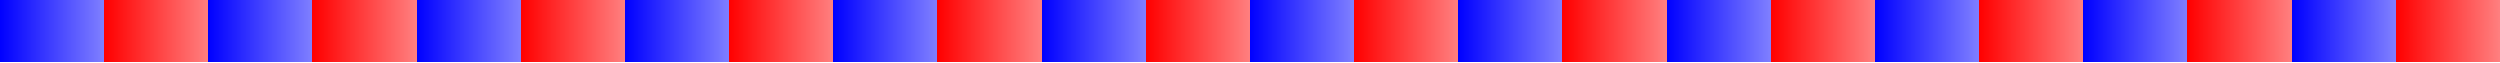
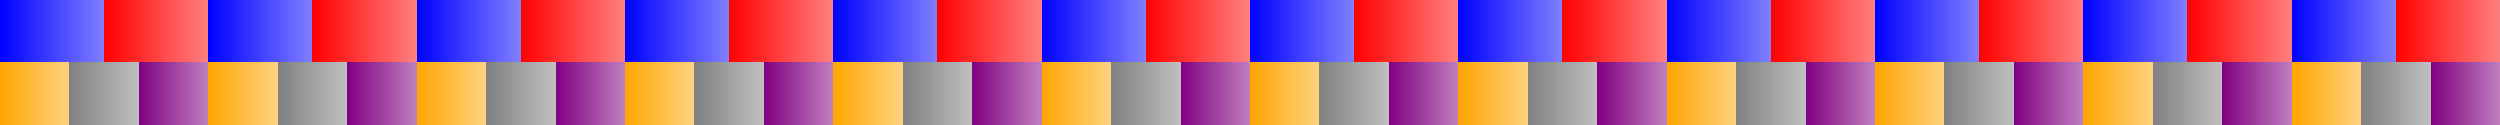
- <svg xmlns="http://www.w3.org/2000/svg" width="600pt" height="15pt" viewBox="0 0 600 15" version="1.1" shape-rendering="crispEdges">
+ <svg xmlns="http://www.w3.org/2000/svg" width="600pt" height="30pt" viewBox="0 0 600 30" version="1.1" shape-rendering="crispEdges">
  <defs>
    <linearGradient id="linear0" gradientUnits="userSpaceOnUse" x1="0" y1="0" x2="25" y2="0">
      <stop offset="0" style="stop-color:rgb(0%,0%,100%);stop-opacity:1;" />
      <stop offset="1" style="stop-color:rgb(0%,0%,100%);stop-opacity:0.5;" />
    </linearGradient>
    <linearGradient id="linear1" gradientUnits="userSpaceOnUse" x1="25" y1="0" x2="50" y2="0">
      <stop offset="0" style="stop-color:rgb(100%,0%,0%);stop-opacity:1;" />
      <stop offset="1" style="stop-color:rgb(100%,0%,0%);stop-opacity:0.5;" />
    </linearGradient>
    <linearGradient id="linear2" gradientUnits="userSpaceOnUse" x1="50" y1="0" x2="75" y2="0">
      <stop offset="0" style="stop-color:rgb(0%,0%,100%);stop-opacity:1;" />
      <stop offset="1" style="stop-color:rgb(0%,0%,100%);stop-opacity:0.5;" />
    </linearGradient>
    <linearGradient id="linear3" gradientUnits="userSpaceOnUse" x1="75" y1="0" x2="100" y2="0">
      <stop offset="0" style="stop-color:rgb(100%,0%,0%);stop-opacity:1;" />
      <stop offset="1" style="stop-color:rgb(100%,0%,0%);stop-opacity:0.5;" />
    </linearGradient>
    <linearGradient id="linear4" gradientUnits="userSpaceOnUse" x1="100" y1="0" x2="125" y2="0">
      <stop offset="0" style="stop-color:rgb(0%,0%,100%);stop-opacity:1;" />
      <stop offset="1" style="stop-color:rgb(0%,0%,100%);stop-opacity:0.5;" />
    </linearGradient>
    <linearGradient id="linear5" gradientUnits="userSpaceOnUse" x1="125" y1="0" x2="150" y2="0">
      <stop offset="0" style="stop-color:rgb(100%,0%,0%);stop-opacity:1;" />
      <stop offset="1" style="stop-color:rgb(100%,0%,0%);stop-opacity:0.5;" />
    </linearGradient>
    <linearGradient id="linear6" gradientUnits="userSpaceOnUse" x1="150" y1="0" x2="175" y2="0">
      <stop offset="0" style="stop-color:rgb(0%,0%,100%);stop-opacity:1;" />
      <stop offset="1" style="stop-color:rgb(0%,0%,100%);stop-opacity:0.5;" />
    </linearGradient>
    <linearGradient id="linear7" gradientUnits="userSpaceOnUse" x1="175" y1="0" x2="200" y2="0">
      <stop offset="0" style="stop-color:rgb(100%,0%,0%);stop-opacity:1;" />
      <stop offset="1" style="stop-color:rgb(100%,0%,0%);stop-opacity:0.5;" />
    </linearGradient>
    <linearGradient id="linear8" gradientUnits="userSpaceOnUse" x1="200" y1="0" x2="225" y2="0">
      <stop offset="0" style="stop-color:rgb(0%,0%,100%);stop-opacity:1;" />
      <stop offset="1" style="stop-color:rgb(0%,0%,100%);stop-opacity:0.5;" />
    </linearGradient>
    <linearGradient id="linear9" gradientUnits="userSpaceOnUse" x1="225" y1="0" x2="250" y2="0">
      <stop offset="0" style="stop-color:rgb(100%,0%,0%);stop-opacity:1;" />
      <stop offset="1" style="stop-color:rgb(100%,0%,0%);stop-opacity:0.5;" />
    </linearGradient>
    <linearGradient id="linear10" gradientUnits="userSpaceOnUse" x1="250" y1="0" x2="275" y2="0">
      <stop offset="0" style="stop-color:rgb(0%,0%,100%);stop-opacity:1;" />
      <stop offset="1" style="stop-color:rgb(0%,0%,100%);stop-opacity:0.5;" />
    </linearGradient>
    <linearGradient id="linear11" gradientUnits="userSpaceOnUse" x1="275" y1="0" x2="300" y2="0">
      <stop offset="0" style="stop-color:rgb(100%,0%,0%);stop-opacity:1;" />
      <stop offset="1" style="stop-color:rgb(100%,0%,0%);stop-opacity:0.5;" />
    </linearGradient>
    <linearGradient id="linear12" gradientUnits="userSpaceOnUse" x1="300" y1="0" x2="325" y2="0">
      <stop offset="0" style="stop-color:rgb(0%,0%,100%);stop-opacity:1;" />
      <stop offset="1" style="stop-color:rgb(0%,0%,100%);stop-opacity:0.5;" />
    </linearGradient>
    <linearGradient id="linear13" gradientUnits="userSpaceOnUse" x1="325" y1="0" x2="350" y2="0">
      <stop offset="0" style="stop-color:rgb(100%,0%,0%);stop-opacity:1;" />
      <stop offset="1" style="stop-color:rgb(100%,0%,0%);stop-opacity:0.5;" />
    </linearGradient>
    <linearGradient id="linear14" gradientUnits="userSpaceOnUse" x1="350" y1="0" x2="375" y2="0">
      <stop offset="0" style="stop-color:rgb(0%,0%,100%);stop-opacity:1;" />
      <stop offset="1" style="stop-color:rgb(0%,0%,100%);stop-opacity:0.5;" />
    </linearGradient>
    <linearGradient id="linear15" gradientUnits="userSpaceOnUse" x1="375" y1="0" x2="400" y2="0">
      <stop offset="0" style="stop-color:rgb(100%,0%,0%);stop-opacity:1;" />
      <stop offset="1" style="stop-color:rgb(100%,0%,0%);stop-opacity:0.5;" />
    </linearGradient>
    <linearGradient id="linear16" gradientUnits="userSpaceOnUse" x1="400" y1="0" x2="425" y2="0">
      <stop offset="0" style="stop-color:rgb(0%,0%,100%);stop-opacity:1;" />
      <stop offset="1" style="stop-color:rgb(0%,0%,100%);stop-opacity:0.5;" />
    </linearGradient>
    <linearGradient id="linear17" gradientUnits="userSpaceOnUse" x1="425" y1="0" x2="450" y2="0">
      <stop offset="0" style="stop-color:rgb(100%,0%,0%);stop-opacity:1;" />
      <stop offset="1" style="stop-color:rgb(100%,0%,0%);stop-opacity:0.5;" />
    </linearGradient>
    <linearGradient id="linear18" gradientUnits="userSpaceOnUse" x1="450" y1="0" x2="475" y2="0">
      <stop offset="0" style="stop-color:rgb(0%,0%,100%);stop-opacity:1;" />
      <stop offset="1" style="stop-color:rgb(0%,0%,100%);stop-opacity:0.5;" />
    </linearGradient>
    <linearGradient id="linear19" gradientUnits="userSpaceOnUse" x1="475" y1="0" x2="500" y2="0">
      <stop offset="0" style="stop-color:rgb(100%,0%,0%);stop-opacity:1;" />
      <stop offset="1" style="stop-color:rgb(100%,0%,0%);stop-opacity:0.5;" />
    </linearGradient>
    <linearGradient id="linear20" gradientUnits="userSpaceOnUse" x1="500" y1="0" x2="525" y2="0">
      <stop offset="0" style="stop-color:rgb(0%,0%,100%);stop-opacity:1;" />
      <stop offset="1" style="stop-color:rgb(0%,0%,100%);stop-opacity:0.5;" />
    </linearGradient>
    <linearGradient id="linear21" gradientUnits="userSpaceOnUse" x1="525" y1="0" x2="550" y2="0">
      <stop offset="0" style="stop-color:rgb(100%,0%,0%);stop-opacity:1;" />
      <stop offset="1" style="stop-color:rgb(100%,0%,0%);stop-opacity:0.5;" />
    </linearGradient>
    <linearGradient id="linear22" gradientUnits="userSpaceOnUse" x1="550" y1="0" x2="575" y2="0">
      <stop offset="0" style="stop-color:rgb(0%,0%,100%);stop-opacity:1;" />
      <stop offset="1" style="stop-color:rgb(0%,0%,100%);stop-opacity:0.5;" />
    </linearGradient>
    <linearGradient id="linear23" gradientUnits="userSpaceOnUse" x1="575" y1="0" x2="600" y2="0">
      <stop offset="0" style="stop-color:rgb(100%,0%,0%);stop-opacity:1;" />
      <stop offset="1" style="stop-color:rgb(100%,0%,0%);stop-opacity:0.5;" />
    </linearGradient>
+     <linearGradient id="linear24" gradientUnits="userSpaceOnUse" x1="0" y1="0" x2="16.667" y2="0">
+       <stop offset="0" style="stop-color:rgb(100%,64.706%,0%);stop-opacity:1;" />
+       <stop offset="1" style="stop-color:rgb(100%,64.706%,0%);stop-opacity:0.5;" />
+     </linearGradient>
+     <linearGradient id="linear25" gradientUnits="userSpaceOnUse" x1="16.667" y1="0" x2="33.333" y2="0">
+       <stop offset="0" style="stop-color:rgb(50.196%,50.196%,50.196%);stop-opacity:1;" />
+       <stop offset="1" style="stop-color:rgb(50.196%,50.196%,50.196%);stop-opacity:0.5;" />
+     </linearGradient>
+     <linearGradient id="linear26" gradientUnits="userSpaceOnUse" x1="33.333" y1="0" x2="50" y2="0">
+       <stop offset="0" style="stop-color:rgb(50.196%,0%,50.196%);stop-opacity:1;" />
+       <stop offset="1" style="stop-color:rgb(50.196%,0%,50.196%);stop-opacity:0.5;" />
+     </linearGradient>
+     <linearGradient id="linear27" gradientUnits="userSpaceOnUse" x1="50" y1="0" x2="66.667" y2="0">
+       <stop offset="0" style="stop-color:rgb(100%,64.706%,0%);stop-opacity:1;" />
+       <stop offset="1" style="stop-color:rgb(100%,64.706%,0%);stop-opacity:0.5;" />
+     </linearGradient>
+     <linearGradient id="linear28" gradientUnits="userSpaceOnUse" x1="66.667" y1="0" x2="83.333" y2="0">
+       <stop offset="0" style="stop-color:rgb(50.196%,50.196%,50.196%);stop-opacity:1;" />
+       <stop offset="1" style="stop-color:rgb(50.196%,50.196%,50.196%);stop-opacity:0.5;" />
+     </linearGradient>
+     <linearGradient id="linear29" gradientUnits="userSpaceOnUse" x1="83.333" y1="0" x2="100" y2="0">
+       <stop offset="0" style="stop-color:rgb(50.196%,0%,50.196%);stop-opacity:1;" />
+       <stop offset="1" style="stop-color:rgb(50.196%,0%,50.196%);stop-opacity:0.5;" />
+     </linearGradient>
+     <linearGradient id="linear30" gradientUnits="userSpaceOnUse" x1="100" y1="0" x2="116.667" y2="0">
+       <stop offset="0" style="stop-color:rgb(100%,64.706%,0%);stop-opacity:1;" />
+       <stop offset="1" style="stop-color:rgb(100%,64.706%,0%);stop-opacity:0.5;" />
+     </linearGradient>
+     <linearGradient id="linear31" gradientUnits="userSpaceOnUse" x1="116.667" y1="0" x2="133.333" y2="0">
+       <stop offset="0" style="stop-color:rgb(50.196%,50.196%,50.196%);stop-opacity:1;" />
+       <stop offset="1" style="stop-color:rgb(50.196%,50.196%,50.196%);stop-opacity:0.5;" />
+     </linearGradient>
+     <linearGradient id="linear32" gradientUnits="userSpaceOnUse" x1="133.333" y1="0" x2="150" y2="0">
+       <stop offset="0" style="stop-color:rgb(50.196%,0%,50.196%);stop-opacity:1;" />
+       <stop offset="1" style="stop-color:rgb(50.196%,0%,50.196%);stop-opacity:0.5;" />
+     </linearGradient>
+     <linearGradient id="linear33" gradientUnits="userSpaceOnUse" x1="150" y1="0" x2="166.667" y2="0">
+       <stop offset="0" style="stop-color:rgb(100%,64.706%,0%);stop-opacity:1;" />
+       <stop offset="1" style="stop-color:rgb(100%,64.706%,0%);stop-opacity:0.5;" />
+     </linearGradient>
+     <linearGradient id="linear34" gradientUnits="userSpaceOnUse" x1="166.667" y1="0" x2="183.333" y2="0">
+       <stop offset="0" style="stop-color:rgb(50.196%,50.196%,50.196%);stop-opacity:1;" />
+       <stop offset="1" style="stop-color:rgb(50.196%,50.196%,50.196%);stop-opacity:0.5;" />
+     </linearGradient>
+     <linearGradient id="linear35" gradientUnits="userSpaceOnUse" x1="183.333" y1="0" x2="200" y2="0">
+       <stop offset="0" style="stop-color:rgb(50.196%,0%,50.196%);stop-opacity:1;" />
+       <stop offset="1" style="stop-color:rgb(50.196%,0%,50.196%);stop-opacity:0.5;" />
+     </linearGradient>
+     <linearGradient id="linear36" gradientUnits="userSpaceOnUse" x1="200" y1="0" x2="216.667" y2="0">
+       <stop offset="0" style="stop-color:rgb(100%,64.706%,0%);stop-opacity:1;" />
+       <stop offset="1" style="stop-color:rgb(100%,64.706%,0%);stop-opacity:0.5;" />
+     </linearGradient>
+     <linearGradient id="linear37" gradientUnits="userSpaceOnUse" x1="216.667" y1="0" x2="233.333" y2="0">
+       <stop offset="0" style="stop-color:rgb(50.196%,50.196%,50.196%);stop-opacity:1;" />
+       <stop offset="1" style="stop-color:rgb(50.196%,50.196%,50.196%);stop-opacity:0.5;" />
+     </linearGradient>
+     <linearGradient id="linear38" gradientUnits="userSpaceOnUse" x1="233.333" y1="0" x2="250" y2="0">
+       <stop offset="0" style="stop-color:rgb(50.196%,0%,50.196%);stop-opacity:1;" />
+       <stop offset="1" style="stop-color:rgb(50.196%,0%,50.196%);stop-opacity:0.5;" />
+     </linearGradient>
+     <linearGradient id="linear39" gradientUnits="userSpaceOnUse" x1="250" y1="0" x2="266.667" y2="0">
+       <stop offset="0" style="stop-color:rgb(100%,64.706%,0%);stop-opacity:1;" />
+       <stop offset="1" style="stop-color:rgb(100%,64.706%,0%);stop-opacity:0.5;" />
+     </linearGradient>
+     <linearGradient id="linear40" gradientUnits="userSpaceOnUse" x1="266.667" y1="0" x2="283.333" y2="0">
+       <stop offset="0" style="stop-color:rgb(50.196%,50.196%,50.196%);stop-opacity:1;" />
+       <stop offset="1" style="stop-color:rgb(50.196%,50.196%,50.196%);stop-opacity:0.5;" />
+     </linearGradient>
+     <linearGradient id="linear41" gradientUnits="userSpaceOnUse" x1="283.333" y1="0" x2="300" y2="0">
+       <stop offset="0" style="stop-color:rgb(50.196%,0%,50.196%);stop-opacity:1;" />
+       <stop offset="1" style="stop-color:rgb(50.196%,0%,50.196%);stop-opacity:0.5;" />
+     </linearGradient>
+     <linearGradient id="linear42" gradientUnits="userSpaceOnUse" x1="300" y1="0" x2="316.667" y2="0">
+       <stop offset="0" style="stop-color:rgb(100%,64.706%,0%);stop-opacity:1;" />
+       <stop offset="1" style="stop-color:rgb(100%,64.706%,0%);stop-opacity:0.5;" />
+     </linearGradient>
+     <linearGradient id="linear43" gradientUnits="userSpaceOnUse" x1="316.667" y1="0" x2="333.333" y2="0">
+       <stop offset="0" style="stop-color:rgb(50.196%,50.196%,50.196%);stop-opacity:1;" />
+       <stop offset="1" style="stop-color:rgb(50.196%,50.196%,50.196%);stop-opacity:0.5;" />
+     </linearGradient>
+     <linearGradient id="linear44" gradientUnits="userSpaceOnUse" x1="333.333" y1="0" x2="350" y2="0">
+       <stop offset="0" style="stop-color:rgb(50.196%,0%,50.196%);stop-opacity:1;" />
+       <stop offset="1" style="stop-color:rgb(50.196%,0%,50.196%);stop-opacity:0.5;" />
+     </linearGradient>
+     <linearGradient id="linear45" gradientUnits="userSpaceOnUse" x1="350" y1="0" x2="366.667" y2="0">
+       <stop offset="0" style="stop-color:rgb(100%,64.706%,0%);stop-opacity:1;" />
+       <stop offset="1" style="stop-color:rgb(100%,64.706%,0%);stop-opacity:0.5;" />
+     </linearGradient>
+     <linearGradient id="linear46" gradientUnits="userSpaceOnUse" x1="366.667" y1="0" x2="383.333" y2="0">
+       <stop offset="0" style="stop-color:rgb(50.196%,50.196%,50.196%);stop-opacity:1;" />
+       <stop offset="1" style="stop-color:rgb(50.196%,50.196%,50.196%);stop-opacity:0.5;" />
+     </linearGradient>
+     <linearGradient id="linear47" gradientUnits="userSpaceOnUse" x1="383.333" y1="0" x2="400" y2="0">
+       <stop offset="0" style="stop-color:rgb(50.196%,0%,50.196%);stop-opacity:1;" />
+       <stop offset="1" style="stop-color:rgb(50.196%,0%,50.196%);stop-opacity:0.5;" />
+     </linearGradient>
+     <linearGradient id="linear48" gradientUnits="userSpaceOnUse" x1="400" y1="0" x2="416.667" y2="0">
+       <stop offset="0" style="stop-color:rgb(100%,64.706%,0%);stop-opacity:1;" />
+       <stop offset="1" style="stop-color:rgb(100%,64.706%,0%);stop-opacity:0.5;" />
+     </linearGradient>
+     <linearGradient id="linear49" gradientUnits="userSpaceOnUse" x1="416.667" y1="0" x2="433.333" y2="0">
+       <stop offset="0" style="stop-color:rgb(50.196%,50.196%,50.196%);stop-opacity:1;" />
+       <stop offset="1" style="stop-color:rgb(50.196%,50.196%,50.196%);stop-opacity:0.5;" />
+     </linearGradient>
+     <linearGradient id="linear50" gradientUnits="userSpaceOnUse" x1="433.333" y1="0" x2="450" y2="0">
+       <stop offset="0" style="stop-color:rgb(50.196%,0%,50.196%);stop-opacity:1;" />
+       <stop offset="1" style="stop-color:rgb(50.196%,0%,50.196%);stop-opacity:0.5;" />
+     </linearGradient>
+     <linearGradient id="linear51" gradientUnits="userSpaceOnUse" x1="450" y1="0" x2="466.667" y2="0">
+       <stop offset="0" style="stop-color:rgb(100%,64.706%,0%);stop-opacity:1;" />
+       <stop offset="1" style="stop-color:rgb(100%,64.706%,0%);stop-opacity:0.5;" />
+     </linearGradient>
+     <linearGradient id="linear52" gradientUnits="userSpaceOnUse" x1="466.667" y1="0" x2="483.333" y2="0">
+       <stop offset="0" style="stop-color:rgb(50.196%,50.196%,50.196%);stop-opacity:1;" />
+       <stop offset="1" style="stop-color:rgb(50.196%,50.196%,50.196%);stop-opacity:0.5;" />
+     </linearGradient>
+     <linearGradient id="linear53" gradientUnits="userSpaceOnUse" x1="483.333" y1="0" x2="500" y2="0">
+       <stop offset="0" style="stop-color:rgb(50.196%,0%,50.196%);stop-opacity:1;" />
+       <stop offset="1" style="stop-color:rgb(50.196%,0%,50.196%);stop-opacity:0.5;" />
+     </linearGradient>
+     <linearGradient id="linear54" gradientUnits="userSpaceOnUse" x1="500" y1="0" x2="516.667" y2="0">
+       <stop offset="0" style="stop-color:rgb(100%,64.706%,0%);stop-opacity:1;" />
+       <stop offset="1" style="stop-color:rgb(100%,64.706%,0%);stop-opacity:0.5;" />
+     </linearGradient>
+     <linearGradient id="linear55" gradientUnits="userSpaceOnUse" x1="516.667" y1="0" x2="533.333" y2="0">
+       <stop offset="0" style="stop-color:rgb(50.196%,50.196%,50.196%);stop-opacity:1;" />
+       <stop offset="1" style="stop-color:rgb(50.196%,50.196%,50.196%);stop-opacity:0.5;" />
+     </linearGradient>
+     <linearGradient id="linear56" gradientUnits="userSpaceOnUse" x1="533.333" y1="0" x2="550" y2="0">
+       <stop offset="0" style="stop-color:rgb(50.196%,0%,50.196%);stop-opacity:1;" />
+       <stop offset="1" style="stop-color:rgb(50.196%,0%,50.196%);stop-opacity:0.5;" />
+     </linearGradient>
+     <linearGradient id="linear57" gradientUnits="userSpaceOnUse" x1="550" y1="0" x2="566.667" y2="0">
+       <stop offset="0" style="stop-color:rgb(100%,64.706%,0%);stop-opacity:1;" />
+       <stop offset="1" style="stop-color:rgb(100%,64.706%,0%);stop-opacity:0.5;" />
+     </linearGradient>
+     <linearGradient id="linear58" gradientUnits="userSpaceOnUse" x1="566.667" y1="0" x2="583.333" y2="0">
+       <stop offset="0" style="stop-color:rgb(50.196%,50.196%,50.196%);stop-opacity:1;" />
+       <stop offset="1" style="stop-color:rgb(50.196%,50.196%,50.196%);stop-opacity:0.5;" />
+     </linearGradient>
+     <linearGradient id="linear59" gradientUnits="userSpaceOnUse" x1="583.333" y1="0" x2="600" y2="0">
+       <stop offset="0" style="stop-color:rgb(50.196%,0%,50.196%);stop-opacity:1;" />
+       <stop offset="1" style="stop-color:rgb(50.196%,0%,50.196%);stop-opacity:0.5;" />
+     </linearGradient>
  </defs>
-   <g id="surface121">
+   <g id="surface125">
    <path style=" stroke:none;fill-rule:nonzero;fill:url(#linear0);" d="M 0 0 L 25 0 L 25 15 L 0 15 Z M 0 0 " />
    <path style=" stroke:none;fill-rule:nonzero;fill:url(#linear1);" d="M 25 0 L 50 0 L 50 15 L 25 15 Z M 25 0 " />
    <path style=" stroke:none;fill-rule:nonzero;fill:url(#linear2);" d="M 50 0 L 75 0 L 75 15 L 50 15 Z M 50 0 " />
    <path style=" stroke:none;fill-rule:nonzero;fill:url(#linear3);" d="M 75 0 L 100 0 L 100 15 L 75 15 Z M 75 0 " />
    <path style=" stroke:none;fill-rule:nonzero;fill:url(#linear4);" d="M 100 0 L 125 0 L 125 15 L 100 15 Z M 100 0 " />
    <path style=" stroke:none;fill-rule:nonzero;fill:url(#linear5);" d="M 125 0 L 150 0 L 150 15 L 125 15 Z M 125 0 " />
    <path style=" stroke:none;fill-rule:nonzero;fill:url(#linear6);" d="M 150 0 L 175 0 L 175 15 L 150 15 Z M 150 0 " />
    <path style=" stroke:none;fill-rule:nonzero;fill:url(#linear7);" d="M 175 0 L 200 0 L 200 15 L 175 15 Z M 175 0 " />
    <path style=" stroke:none;fill-rule:nonzero;fill:url(#linear8);" d="M 200 0 L 225 0 L 225 15 L 200 15 Z M 200 0 " />
    <path style=" stroke:none;fill-rule:nonzero;fill:url(#linear9);" d="M 225 0 L 250 0 L 250 15 L 225 15 Z M 225 0 " />
    <path style=" stroke:none;fill-rule:nonzero;fill:url(#linear10);" d="M 250 0 L 275 0 L 275 15 L 250 15 Z M 250 0 " />
    <path style=" stroke:none;fill-rule:nonzero;fill:url(#linear11);" d="M 275 0 L 300 0 L 300 15 L 275 15 Z M 275 0 " />
    <path style=" stroke:none;fill-rule:nonzero;fill:url(#linear12);" d="M 300 0 L 325 0 L 325 15 L 300 15 Z M 300 0 " />
    <path style=" stroke:none;fill-rule:nonzero;fill:url(#linear13);" d="M 325 0 L 350 0 L 350 15 L 325 15 Z M 325 0 " />
    <path style=" stroke:none;fill-rule:nonzero;fill:url(#linear14);" d="M 350 0 L 375 0 L 375 15 L 350 15 Z M 350 0 " />
    <path style=" stroke:none;fill-rule:nonzero;fill:url(#linear15);" d="M 375 0 L 400 0 L 400 15 L 375 15 Z M 375 0 " />
    <path style=" stroke:none;fill-rule:nonzero;fill:url(#linear16);" d="M 400 0 L 425 0 L 425 15 L 400 15 Z M 400 0 " />
    <path style=" stroke:none;fill-rule:nonzero;fill:url(#linear17);" d="M 425 0 L 450 0 L 450 15 L 425 15 Z M 425 0 " />
    <path style=" stroke:none;fill-rule:nonzero;fill:url(#linear18);" d="M 450 0 L 475 0 L 475 15 L 450 15 Z M 450 0 " />
    <path style=" stroke:none;fill-rule:nonzero;fill:url(#linear19);" d="M 475 0 L 500 0 L 500 15 L 475 15 Z M 475 0 " />
    <path style=" stroke:none;fill-rule:nonzero;fill:url(#linear20);" d="M 500 0 L 525 0 L 525 15 L 500 15 Z M 500 0 " />
    <path style=" stroke:none;fill-rule:nonzero;fill:url(#linear21);" d="M 525 0 L 550 0 L 550 15 L 525 15 Z M 525 0 " />
    <path style=" stroke:none;fill-rule:nonzero;fill:url(#linear22);" d="M 550 0 L 575 0 L 575 15 L 550 15 Z M 550 0 " />
    <path style=" stroke:none;fill-rule:nonzero;fill:url(#linear23);" d="M 575 0 L 600 0 L 600 15 L 575 15 Z M 575 0 " />
+     <path style=" stroke:none;fill-rule:nonzero;fill:url(#linear24);" d="M 0 15 L 16.668 15 L 16.668 30 L 0 30 Z M 0 15 " />
+     <path style=" stroke:none;fill-rule:nonzero;fill:url(#linear25);" d="M 16.668 15 L 33.336 15 L 33.336 30 L 16.668 30 Z M 16.668 15 " />
+     <path style=" stroke:none;fill-rule:nonzero;fill:url(#linear26);" d="M 33.332 15 L 50 15 L 50 30 L 33.332 30 Z M 33.332 15 " />
+     <path style=" stroke:none;fill-rule:nonzero;fill:url(#linear27);" d="M 50 15 L 66.668 15 L 66.668 30 L 50 30 Z M 50 15 " />
+     <path style=" stroke:none;fill-rule:nonzero;fill:url(#linear28);" d="M 66.668 15 L 83.336 15 L 83.336 30 L 66.668 30 Z M 66.668 15 " />
+     <path style=" stroke:none;fill-rule:nonzero;fill:url(#linear29);" d="M 83.332 15 L 100 15 L 100 30 L 83.332 30 Z M 83.332 15 " />
+     <path style=" stroke:none;fill-rule:nonzero;fill:url(#linear30);" d="M 100 15 L 116.668 15 L 116.668 30 L 100 30 Z M 100 15 " />
+     <path style=" stroke:none;fill-rule:nonzero;fill:url(#linear31);" d="M 116.668 15 L 133.336 15 L 133.336 30 L 116.668 30 Z M 116.668 15 " />
+     <path style=" stroke:none;fill-rule:nonzero;fill:url(#linear32);" d="M 133.332 15 L 150 15 L 150 30 L 133.332 30 Z M 133.332 15 " />
+     <path style=" stroke:none;fill-rule:nonzero;fill:url(#linear33);" d="M 150 15 L 166.668 15 L 166.668 30 L 150 30 Z M 150 15 " />
+     <path style=" stroke:none;fill-rule:nonzero;fill:url(#linear34);" d="M 166.668 15 L 183.336 15 L 183.336 30 L 166.668 30 Z M 166.668 15 " />
+     <path style=" stroke:none;fill-rule:nonzero;fill:url(#linear35);" d="M 183.332 15 L 200 15 L 200 30 L 183.332 30 Z M 183.332 15 " />
+     <path style=" stroke:none;fill-rule:nonzero;fill:url(#linear36);" d="M 200 15 L 216.668 15 L 216.668 30 L 200 30 Z M 200 15 " />
+     <path style=" stroke:none;fill-rule:nonzero;fill:url(#linear37);" d="M 216.668 15 L 233.336 15 L 233.336 30 L 216.668 30 Z M 216.668 15 " />
+     <path style=" stroke:none;fill-rule:nonzero;fill:url(#linear38);" d="M 233.332 15 L 250 15 L 250 30 L 233.332 30 Z M 233.332 15 " />
+     <path style=" stroke:none;fill-rule:nonzero;fill:url(#linear39);" d="M 250 15 L 266.668 15 L 266.668 30 L 250 30 Z M 250 15 " />
+     <path style=" stroke:none;fill-rule:nonzero;fill:url(#linear40);" d="M 266.668 15 L 283.336 15 L 283.336 30 L 266.668 30 Z M 266.668 15 " />
+     <path style=" stroke:none;fill-rule:nonzero;fill:url(#linear41);" d="M 283.332 15 L 300 15 L 300 30 L 283.332 30 Z M 283.332 15 " />
+     <path style=" stroke:none;fill-rule:nonzero;fill:url(#linear42);" d="M 300 15 L 316.668 15 L 316.668 30 L 300 30 Z M 300 15 " />
+     <path style=" stroke:none;fill-rule:nonzero;fill:url(#linear43);" d="M 316.668 15 L 333.336 15 L 333.336 30 L 316.668 30 Z M 316.668 15 " />
+     <path style=" stroke:none;fill-rule:nonzero;fill:url(#linear44);" d="M 333.332 15 L 350 15 L 350 30 L 333.332 30 Z M 333.332 15 " />
+     <path style=" stroke:none;fill-rule:nonzero;fill:url(#linear45);" d="M 350 15 L 366.668 15 L 366.668 30 L 350 30 Z M 350 15 " />
+     <path style=" stroke:none;fill-rule:nonzero;fill:url(#linear46);" d="M 366.668 15 L 383.336 15 L 383.336 30 L 366.668 30 Z M 366.668 15 " />
+     <path style=" stroke:none;fill-rule:nonzero;fill:url(#linear47);" d="M 383.332 15 L 400 15 L 400 30 L 383.332 30 Z M 383.332 15 " />
+     <path style=" stroke:none;fill-rule:nonzero;fill:url(#linear48);" d="M 400 15 L 416.668 15 L 416.668 30 L 400 30 Z M 400 15 " />
+     <path style=" stroke:none;fill-rule:nonzero;fill:url(#linear49);" d="M 416.668 15 L 433.336 15 L 433.336 30 L 416.668 30 Z M 416.668 15 " />
+     <path style=" stroke:none;fill-rule:nonzero;fill:url(#linear50);" d="M 433.332 15 L 450 15 L 450 30 L 433.332 30 Z M 433.332 15 " />
+     <path style=" stroke:none;fill-rule:nonzero;fill:url(#linear51);" d="M 450 15 L 466.668 15 L 466.668 30 L 450 30 Z M 450 15 " />
+     <path style=" stroke:none;fill-rule:nonzero;fill:url(#linear52);" d="M 466.668 15 L 483.336 15 L 483.336 30 L 466.668 30 Z M 466.668 15 " />
+     <path style=" stroke:none;fill-rule:nonzero;fill:url(#linear53);" d="M 483.332 15 L 500 15 L 500 30 L 483.332 30 Z M 483.332 15 " />
+     <path style=" stroke:none;fill-rule:nonzero;fill:url(#linear54);" d="M 500 15 L 516.668 15 L 516.668 30 L 500 30 Z M 500 15 " />
+     <path style=" stroke:none;fill-rule:nonzero;fill:url(#linear55);" d="M 516.668 15 L 533.336 15 L 533.336 30 L 516.668 30 Z M 516.668 15 " />
+     <path style=" stroke:none;fill-rule:nonzero;fill:url(#linear56);" d="M 533.332 15 L 550 15 L 550 30 L 533.332 30 Z M 533.332 15 " />
+     <path style=" stroke:none;fill-rule:nonzero;fill:url(#linear57);" d="M 550 15 L 566.668 15 L 566.668 30 L 550 30 Z M 550 15 " />
+     <path style=" stroke:none;fill-rule:nonzero;fill:url(#linear58);" d="M 566.668 15 L 583.336 15 L 583.336 30 L 566.668 30 Z M 566.668 15 " />
+     <path style=" stroke:none;fill-rule:nonzero;fill:url(#linear59);" d="M 583.332 15 L 600 15 L 600 30 L 583.332 30 Z M 583.332 15 " />
  </g>
</svg>
